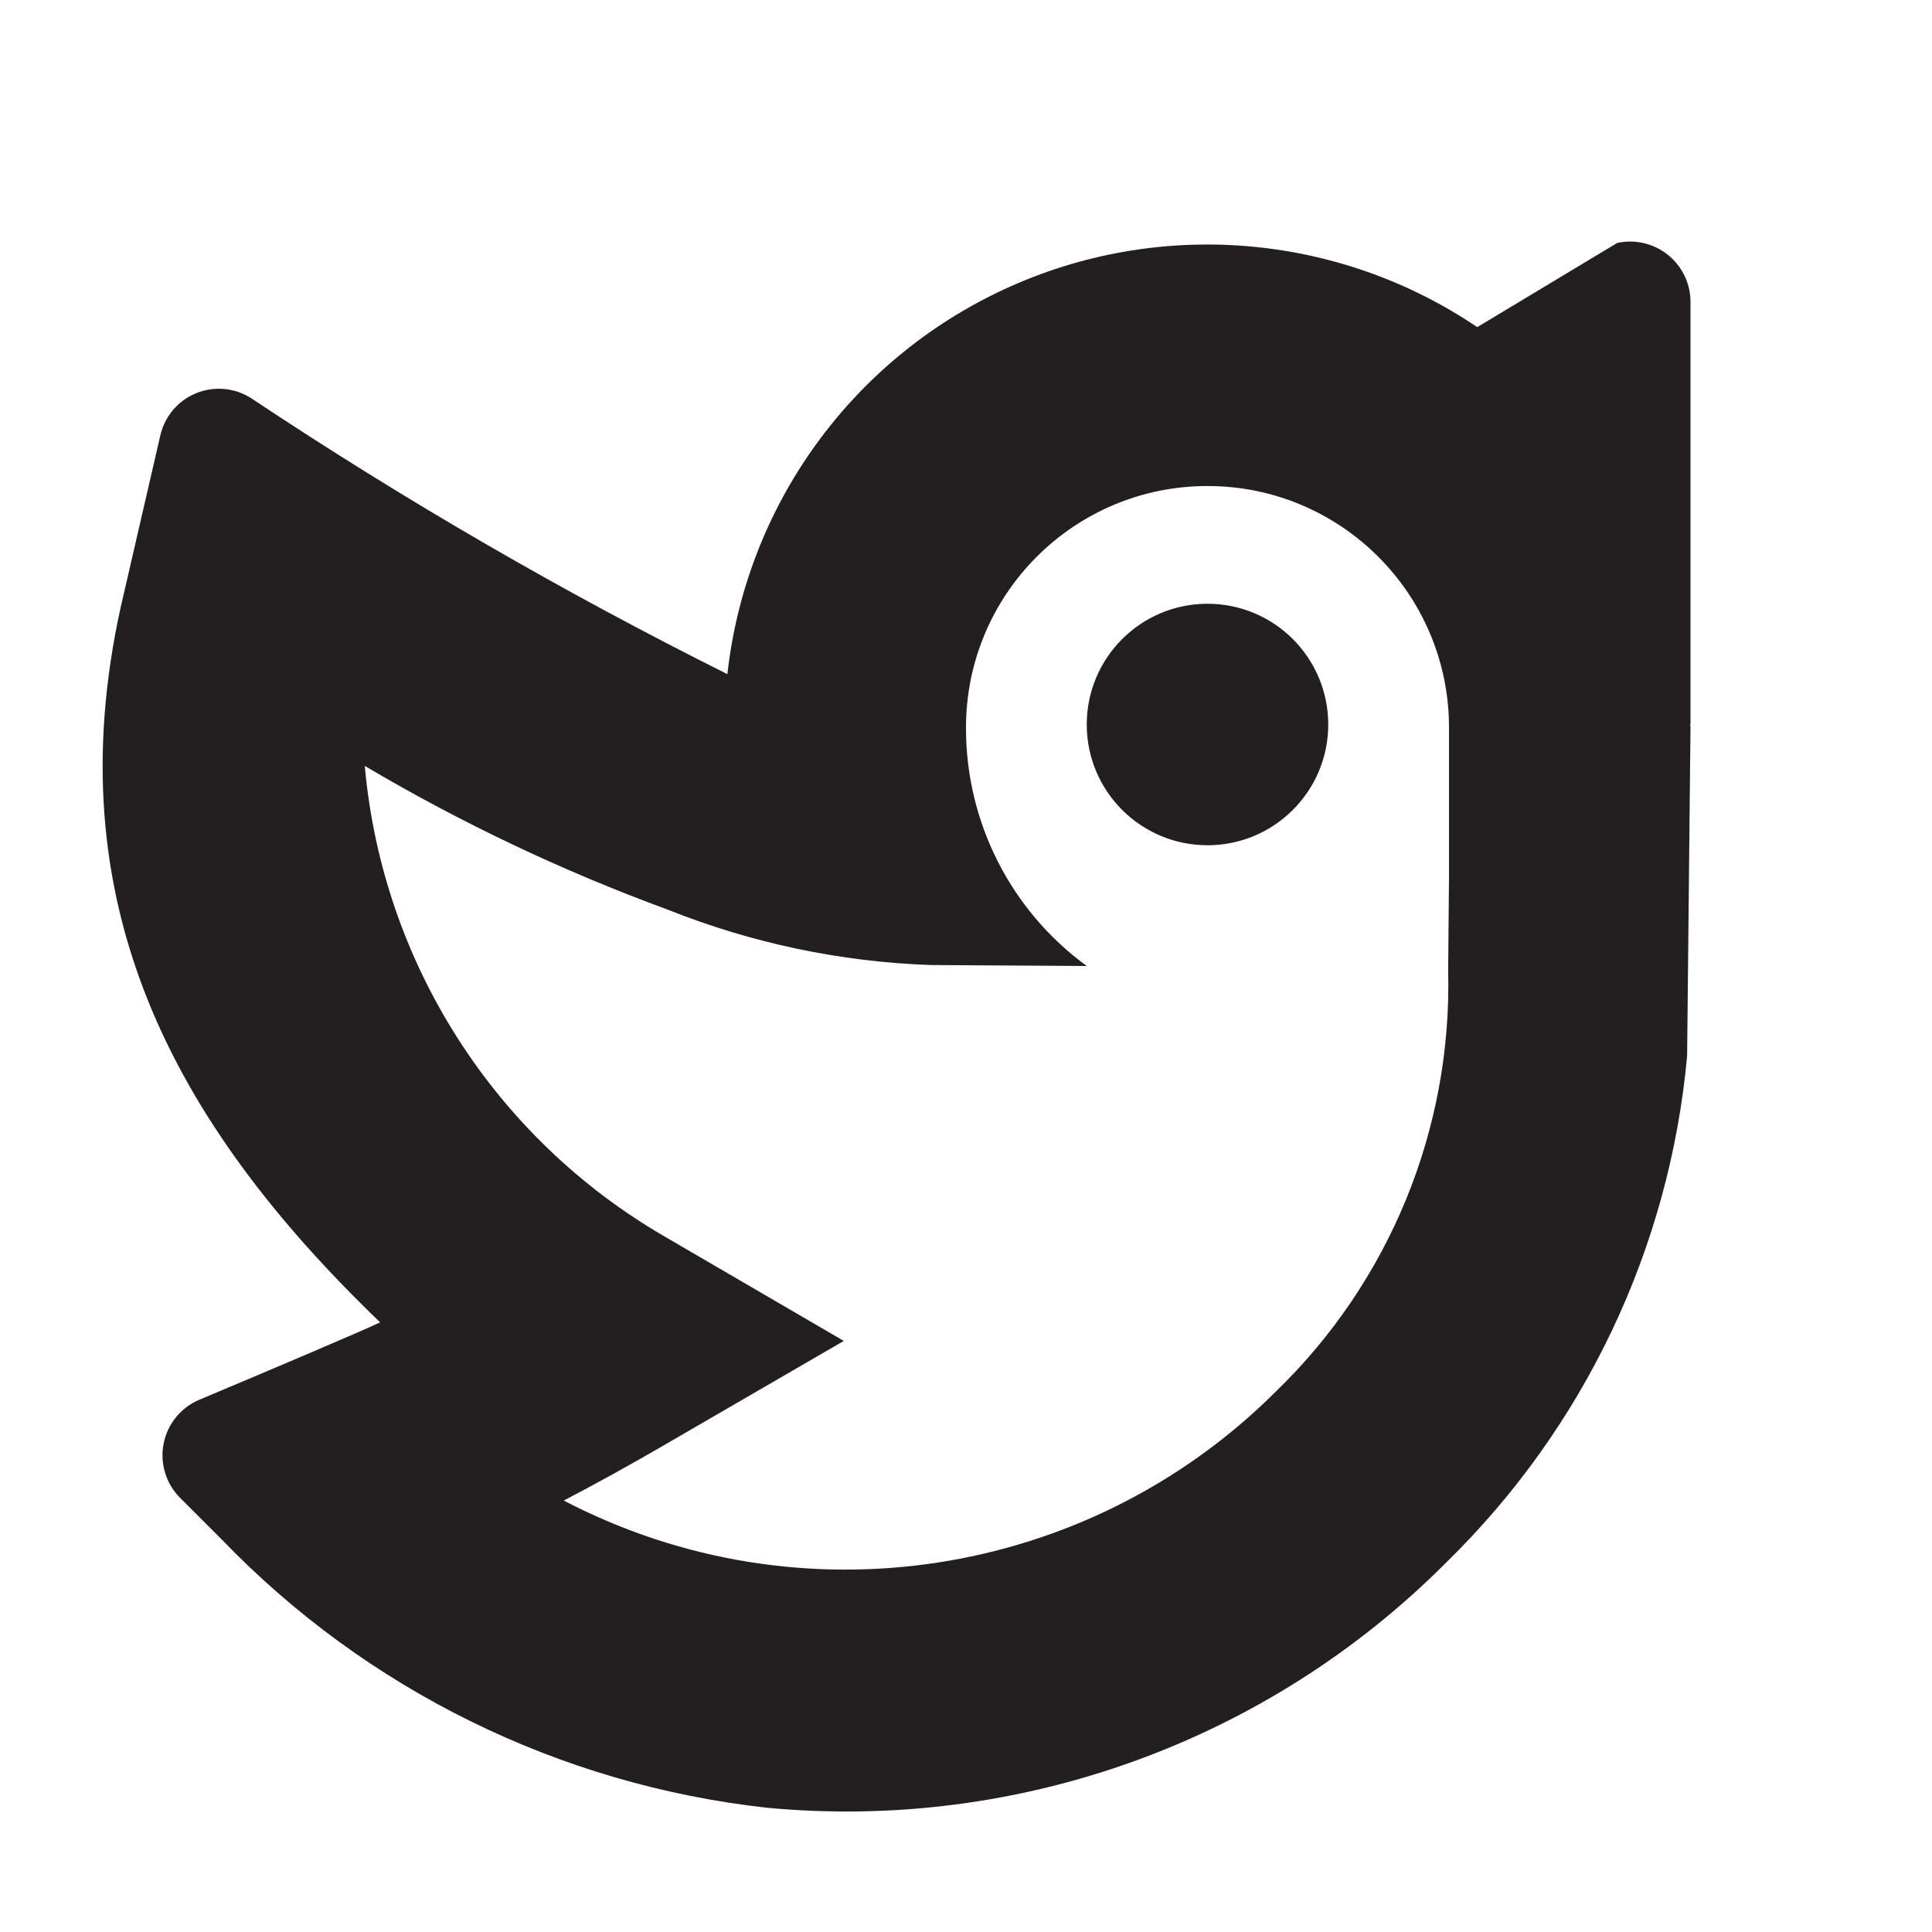
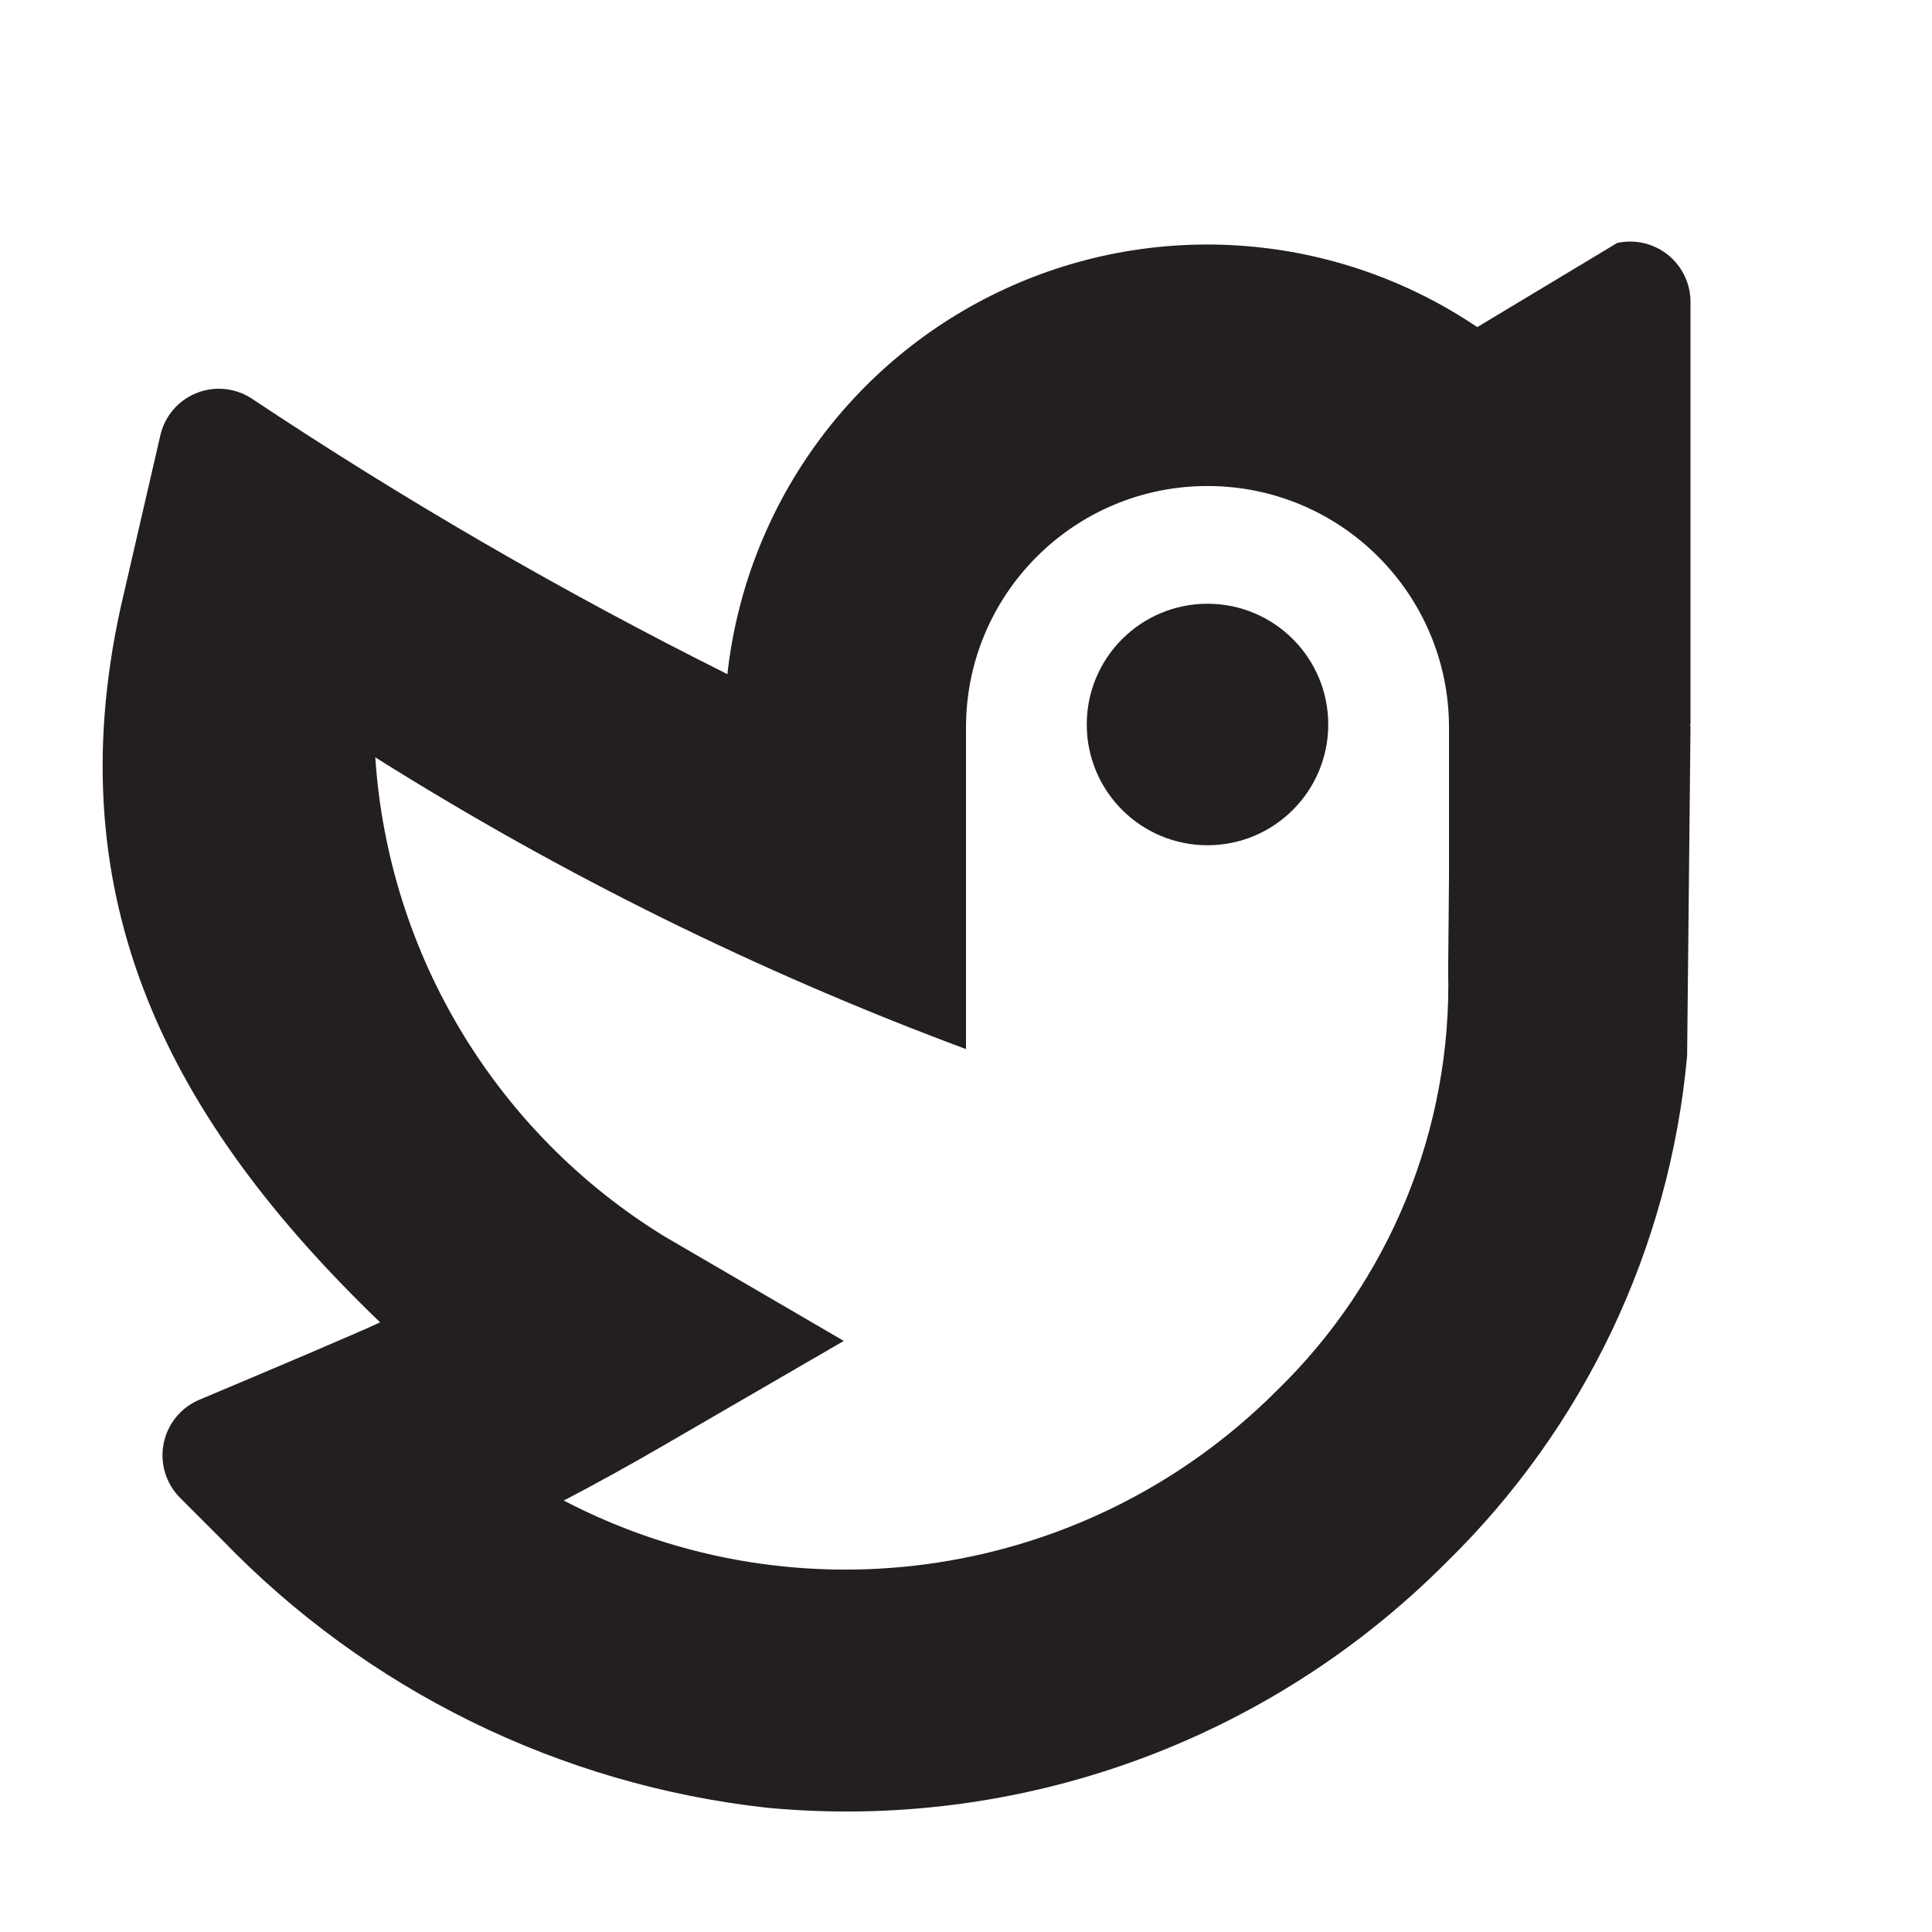
<svg xmlns="http://www.w3.org/2000/svg" width="16" height="16" viewBox="0 0 16 16">
-   <path d="M14,2.5a0.5,0.5,0,0,0-.607-0.488L12.234,2.709A3.998,3.998,0,0,0,6.024,5.583,36.74,36.74,0,0,1,2.079,3.297a0.497,0.497,0,0,0-.752.312L0.999,5.031c-0.535,2.435.414,4.251,2.149,5.92-0.161.077-.919,0.398-1.497,0.641a0.499,0.499,0,0,0-.158.814l0.344,0.344a7.402,7.402,0,0,0,4.515,2.221,7.008,7.008,0,0,0,5.626-2.032,6.715,6.715,0,0,0,1.994-4.195L14,6.025c0-.01-0.003-0.02-0.003-0.03L14,6V2.5ZM12,7.265l-0.007.772a4.684,4.684,0,0,1-1.428,3.488,5.045,5.045,0,0,1-5.896.902q0.411-.215.831-0.459l1.488-.863-1.486-.866a5.021,5.021,0,0,1-2.481-3.896A15.227,15.227,0,0,0,5.529,7.533a6.483,6.483,0,0,0,2.178.459c0.262,0.002,1.293.008,1.293,0.008A2.435,2.435,0,0,1,8,6.025a2,2,0,0,1,4,0V7.265Z" fill="#231f20" />
+   <path d="M14,2.5a0.5,0.5,0,0,0-.607-0.488L12.234,2.709A3.998,3.998,0,0,0,6.024,5.583,36.74,36.74,0,0,1,2.079,3.297a0.497,0.497,0,0,0-.752.312L0.999,5.031c-0.535,2.435.414,4.251,2.149,5.92-0.161.077-.919,0.398-1.497,0.641a0.499,0.499,0,0,0-.158.814l0.344,0.344a7.402,7.402,0,0,0,4.515,2.221,7.008,7.008,0,0,0,5.626-2.032,6.715,6.715,0,0,0,1.994-4.195L14,6.025c0-.01-0.003-0.02-0.003-0.03L14,6V2.5ZM8,6.025a2,2,0,0,1,4,0V7.265l-0.007.772a4.684,4.684,0,0,1-1.428,3.488,5.045,5.045,0,0,1-5.896.902q0.411-.215.831-0.459l1.488-.863-1.486-.866a5.049,5.049,0,0,1-2.394-3.967A26.577,26.577,0,0,0,8,8.688V6.025Z" fill="#231f20" />
  <circle cx="10" cy="6" r="1" fill="#231f20" />
</svg>
